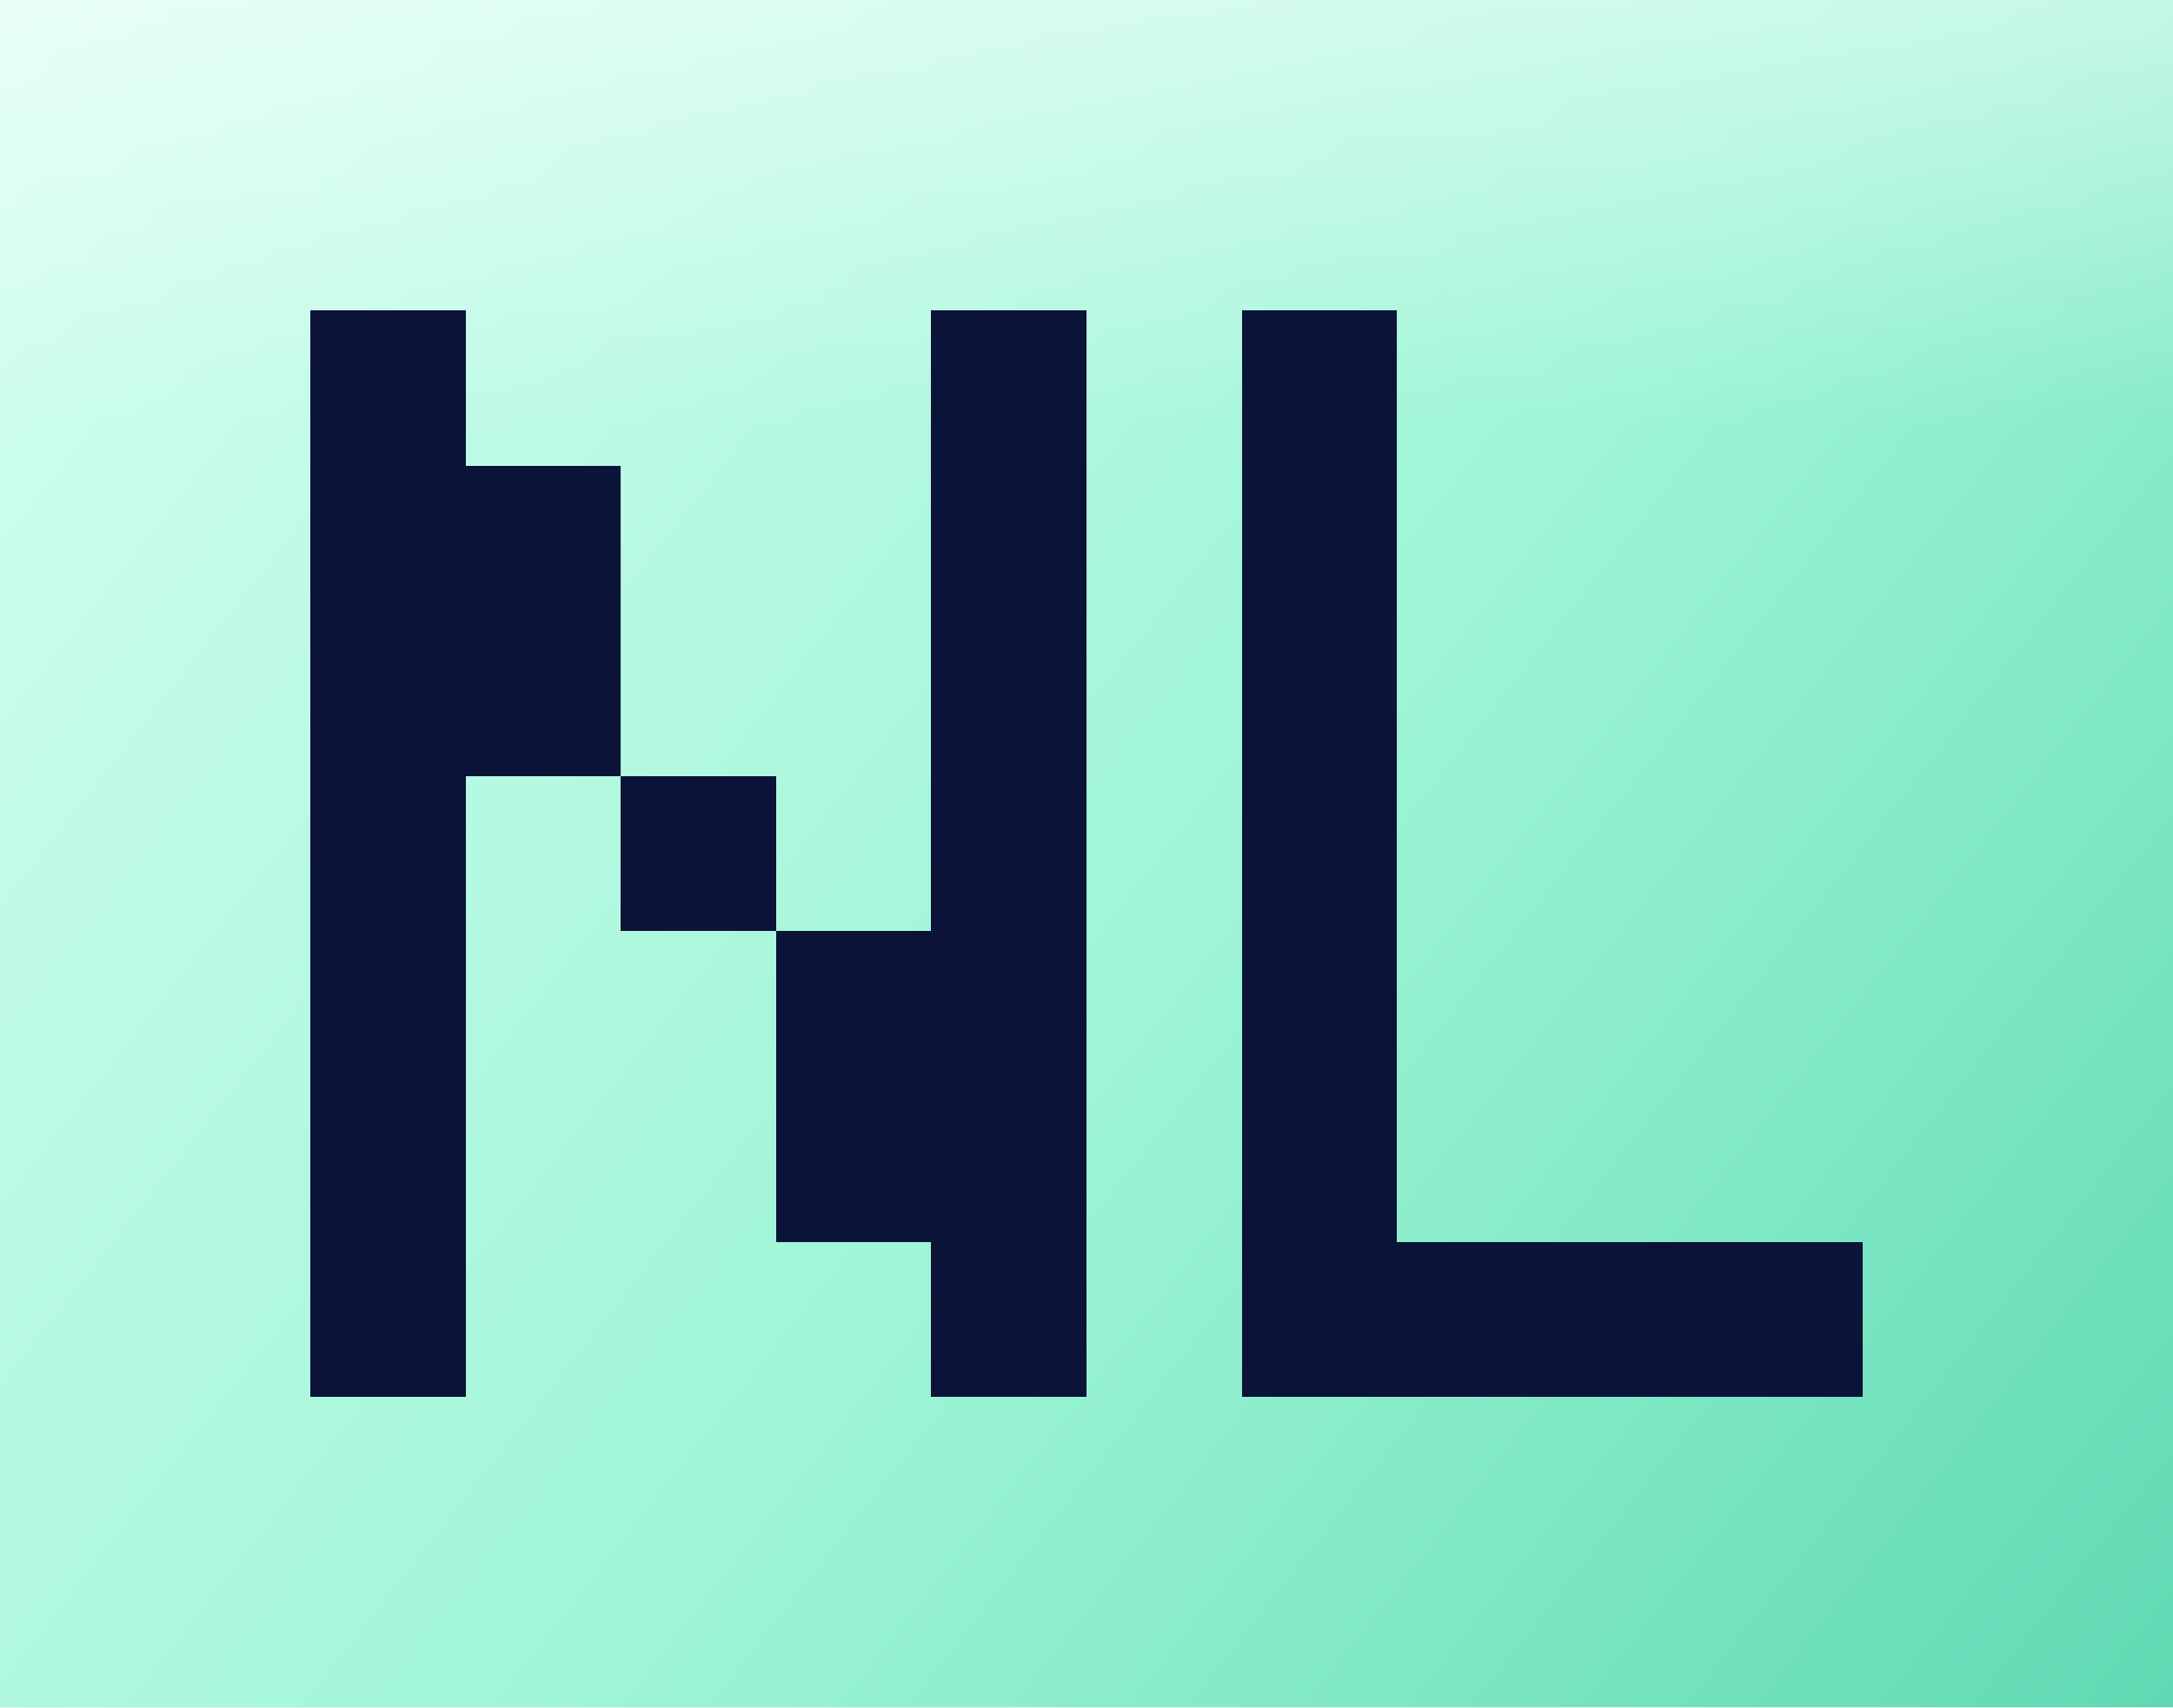
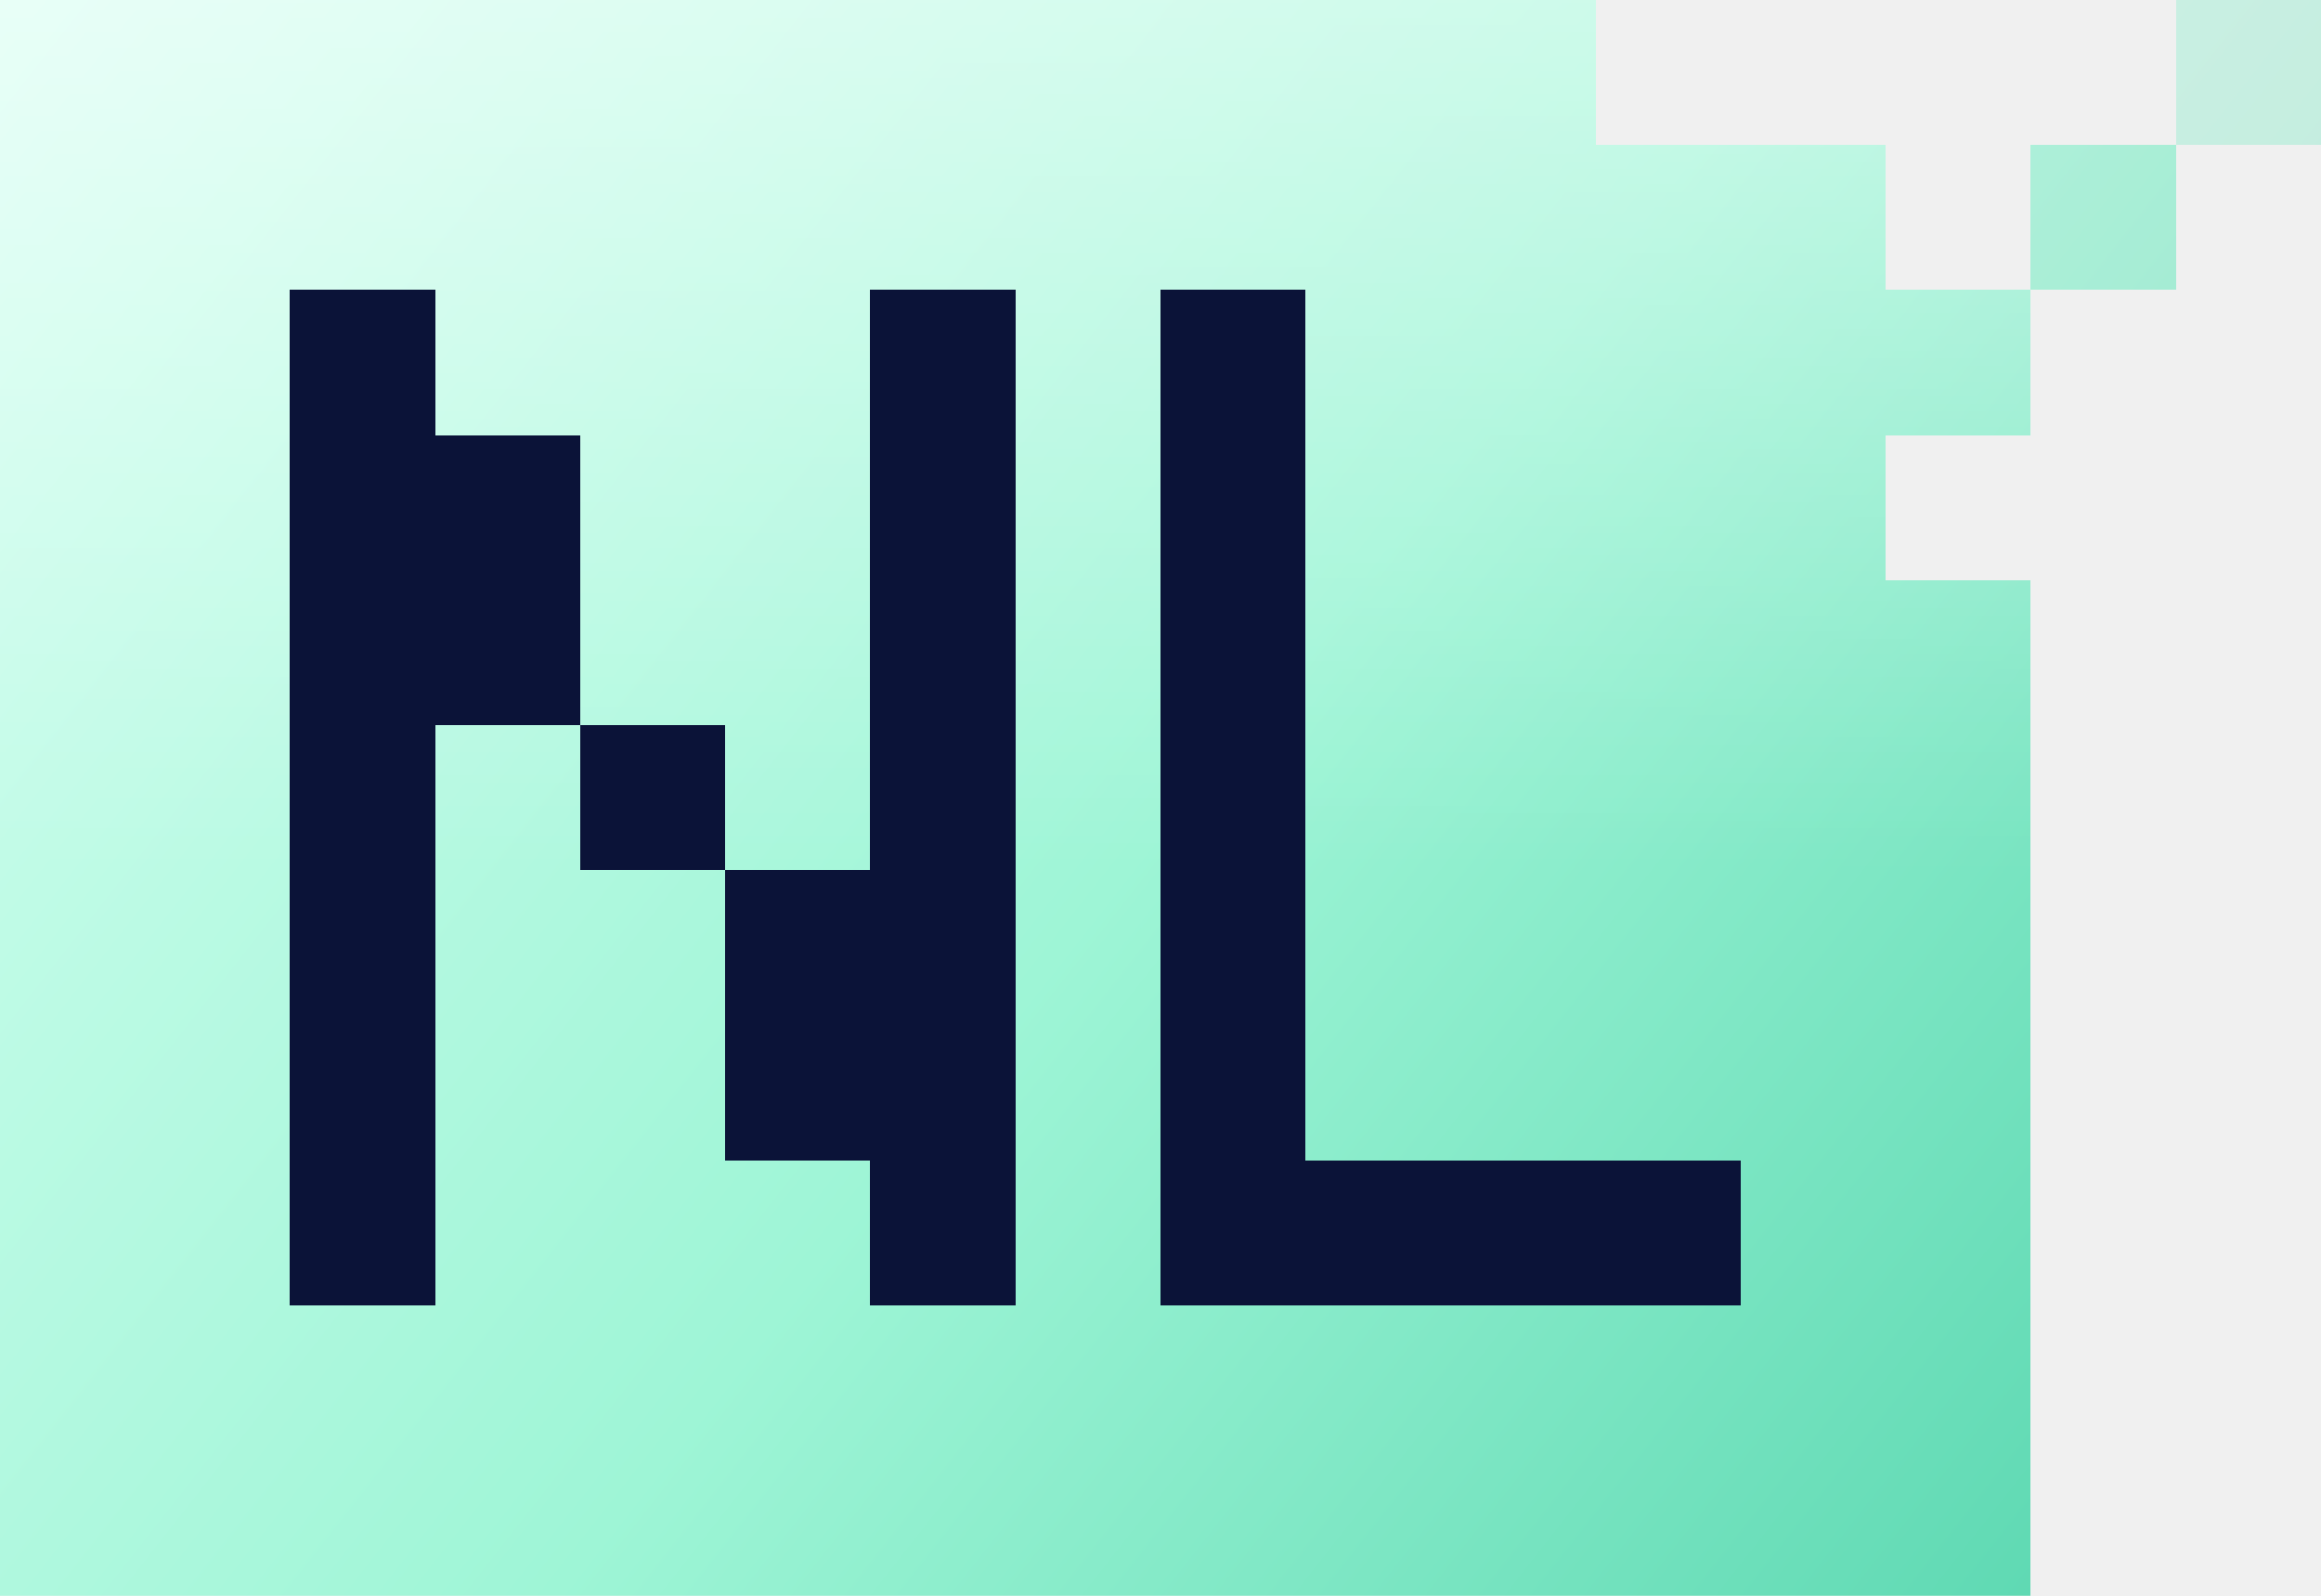
- <svg xmlns="http://www.w3.org/2000/svg" viewBox="0 0 14 11" shape-rendering="crispEdges">
+ <svg xmlns="http://www.w3.org/2000/svg" viewBox="0 0 16 11" width="64" height="44" shape-rendering="crispEdges">
  <defs>
    <linearGradient id="g" gradientUnits="userSpaceOnUse" x1="0" y1="0" x2="14" y2="11">
      <stop offset="0" stop-color="#d6fff1" />
      <stop offset=".55" stop-color="#9ef5d6" />
      <stop offset="1" stop-color="#5fd9b3" />
    </linearGradient>
    <linearGradient id="s" x1="0" y1="0" x2="0" y2="1">
      <stop offset="0" stop-color="#fff" stop-opacity=".45" />
-       <stop offset=".5" stop-color="#fff" stop-opacity="0" />
+       <stop offset="1" stop-color="#fff" stop-opacity="0" />
    </linearGradient>
+     <mask id="m" maskUnits="userSpaceOnUse" x="0" y="0" width="14" height="11">
+       <rect width="14" height="11" fill="#fff" />
+       <rect x="13" y="0" width="1" height="1" fill="#000" />
+       <rect x="12" y="0" width="1" height="1" fill="#000" />
+       <rect x="13" y="1" width="1" height="1" fill="#000" />
+       <rect x="11" y="0" width="1" height="1" fill="#000" />
+       <rect x="13" y="3" width="1" height="1" fill="#000" />
+     </mask>
  </defs>
-   <rect width="14" height="11" fill="url(#g)" />
-   <rect width="14" height="5.5" fill="url(#s)" />
+   <g mask="url(#m)">
+     <rect width="14" height="11" fill="url(#g)" />
+     <rect width="14" height="6" fill="url(#s)" />
+   </g>
  <g fill="#0b1338">
    <rect x="2" y="2" width="1" height="1" />
    <rect x="6" y="2" width="1" height="1" />
    <rect x="8" y="2" width="1" height="1" />
    <rect x="2" y="3" width="1" height="1" />
    <rect x="3" y="3" width="1" height="1" />
    <rect x="6" y="3" width="1" height="1" />
    <rect x="8" y="3" width="1" height="1" />
    <rect x="2" y="4" width="1" height="1" />
    <rect x="3" y="4" width="1" height="1" />
    <rect x="6" y="4" width="1" height="1" />
    <rect x="8" y="4" width="1" height="1" />
    <rect x="2" y="5" width="1" height="1" />
    <rect x="4" y="5" width="1" height="1" />
    <rect x="6" y="5" width="1" height="1" />
    <rect x="8" y="5" width="1" height="1" />
    <rect x="2" y="6" width="1" height="1" />
    <rect x="5" y="6" width="1" height="1" />
    <rect x="6" y="6" width="1" height="1" />
    <rect x="8" y="6" width="1" height="1" />
    <rect x="2" y="7" width="1" height="1" />
    <rect x="5" y="7" width="1" height="1" />
    <rect x="6" y="7" width="1" height="1" />
    <rect x="8" y="7" width="1" height="1" />
    <rect x="2" y="8" width="1" height="1" />
    <rect x="6" y="8" width="1" height="1" />
    <rect x="8" y="8" width="1" height="1" />
    <rect x="9" y="8" width="1" height="1" />
    <rect x="10" y="8" width="1" height="1" />
    <rect x="11" y="8" width="1" height="1" />
  </g>
+   <rect x="14" y="1" width="1" height="1" fill="url(#g)" opacity="0.7" />
+   <rect x="15" y="0" width="1" height="1" fill="url(#g)" opacity="0.4" />
</svg>
